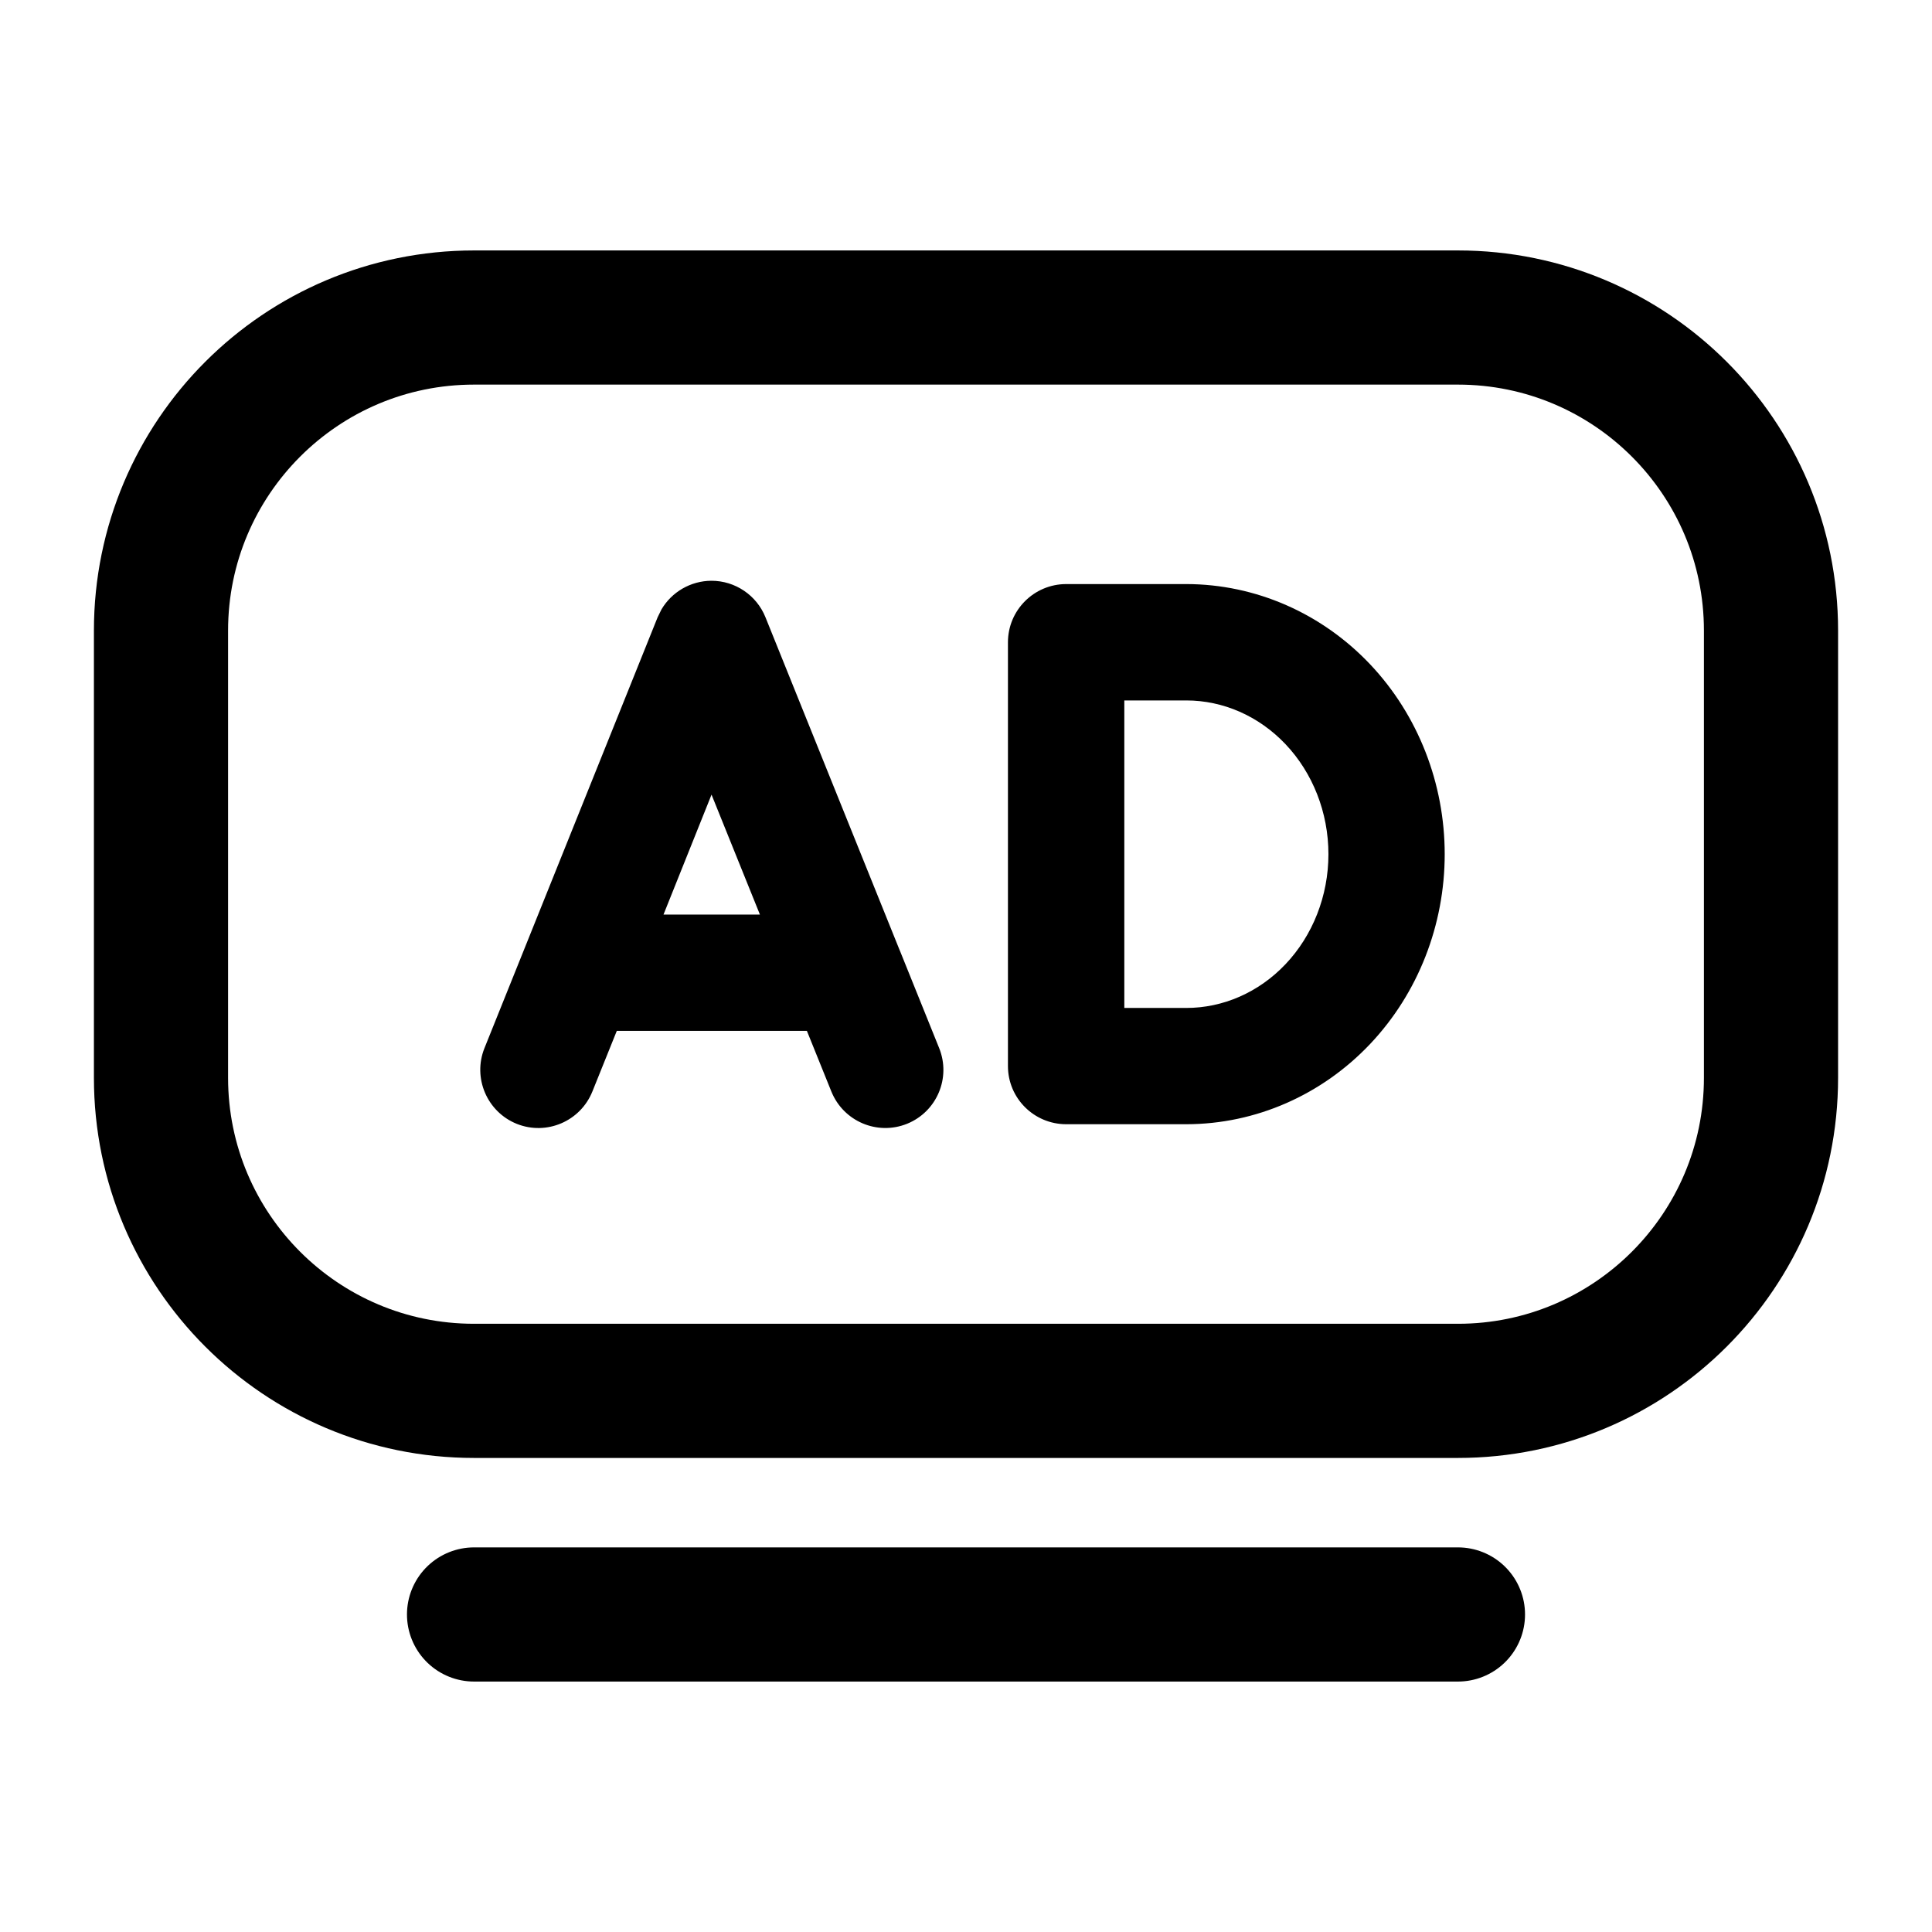
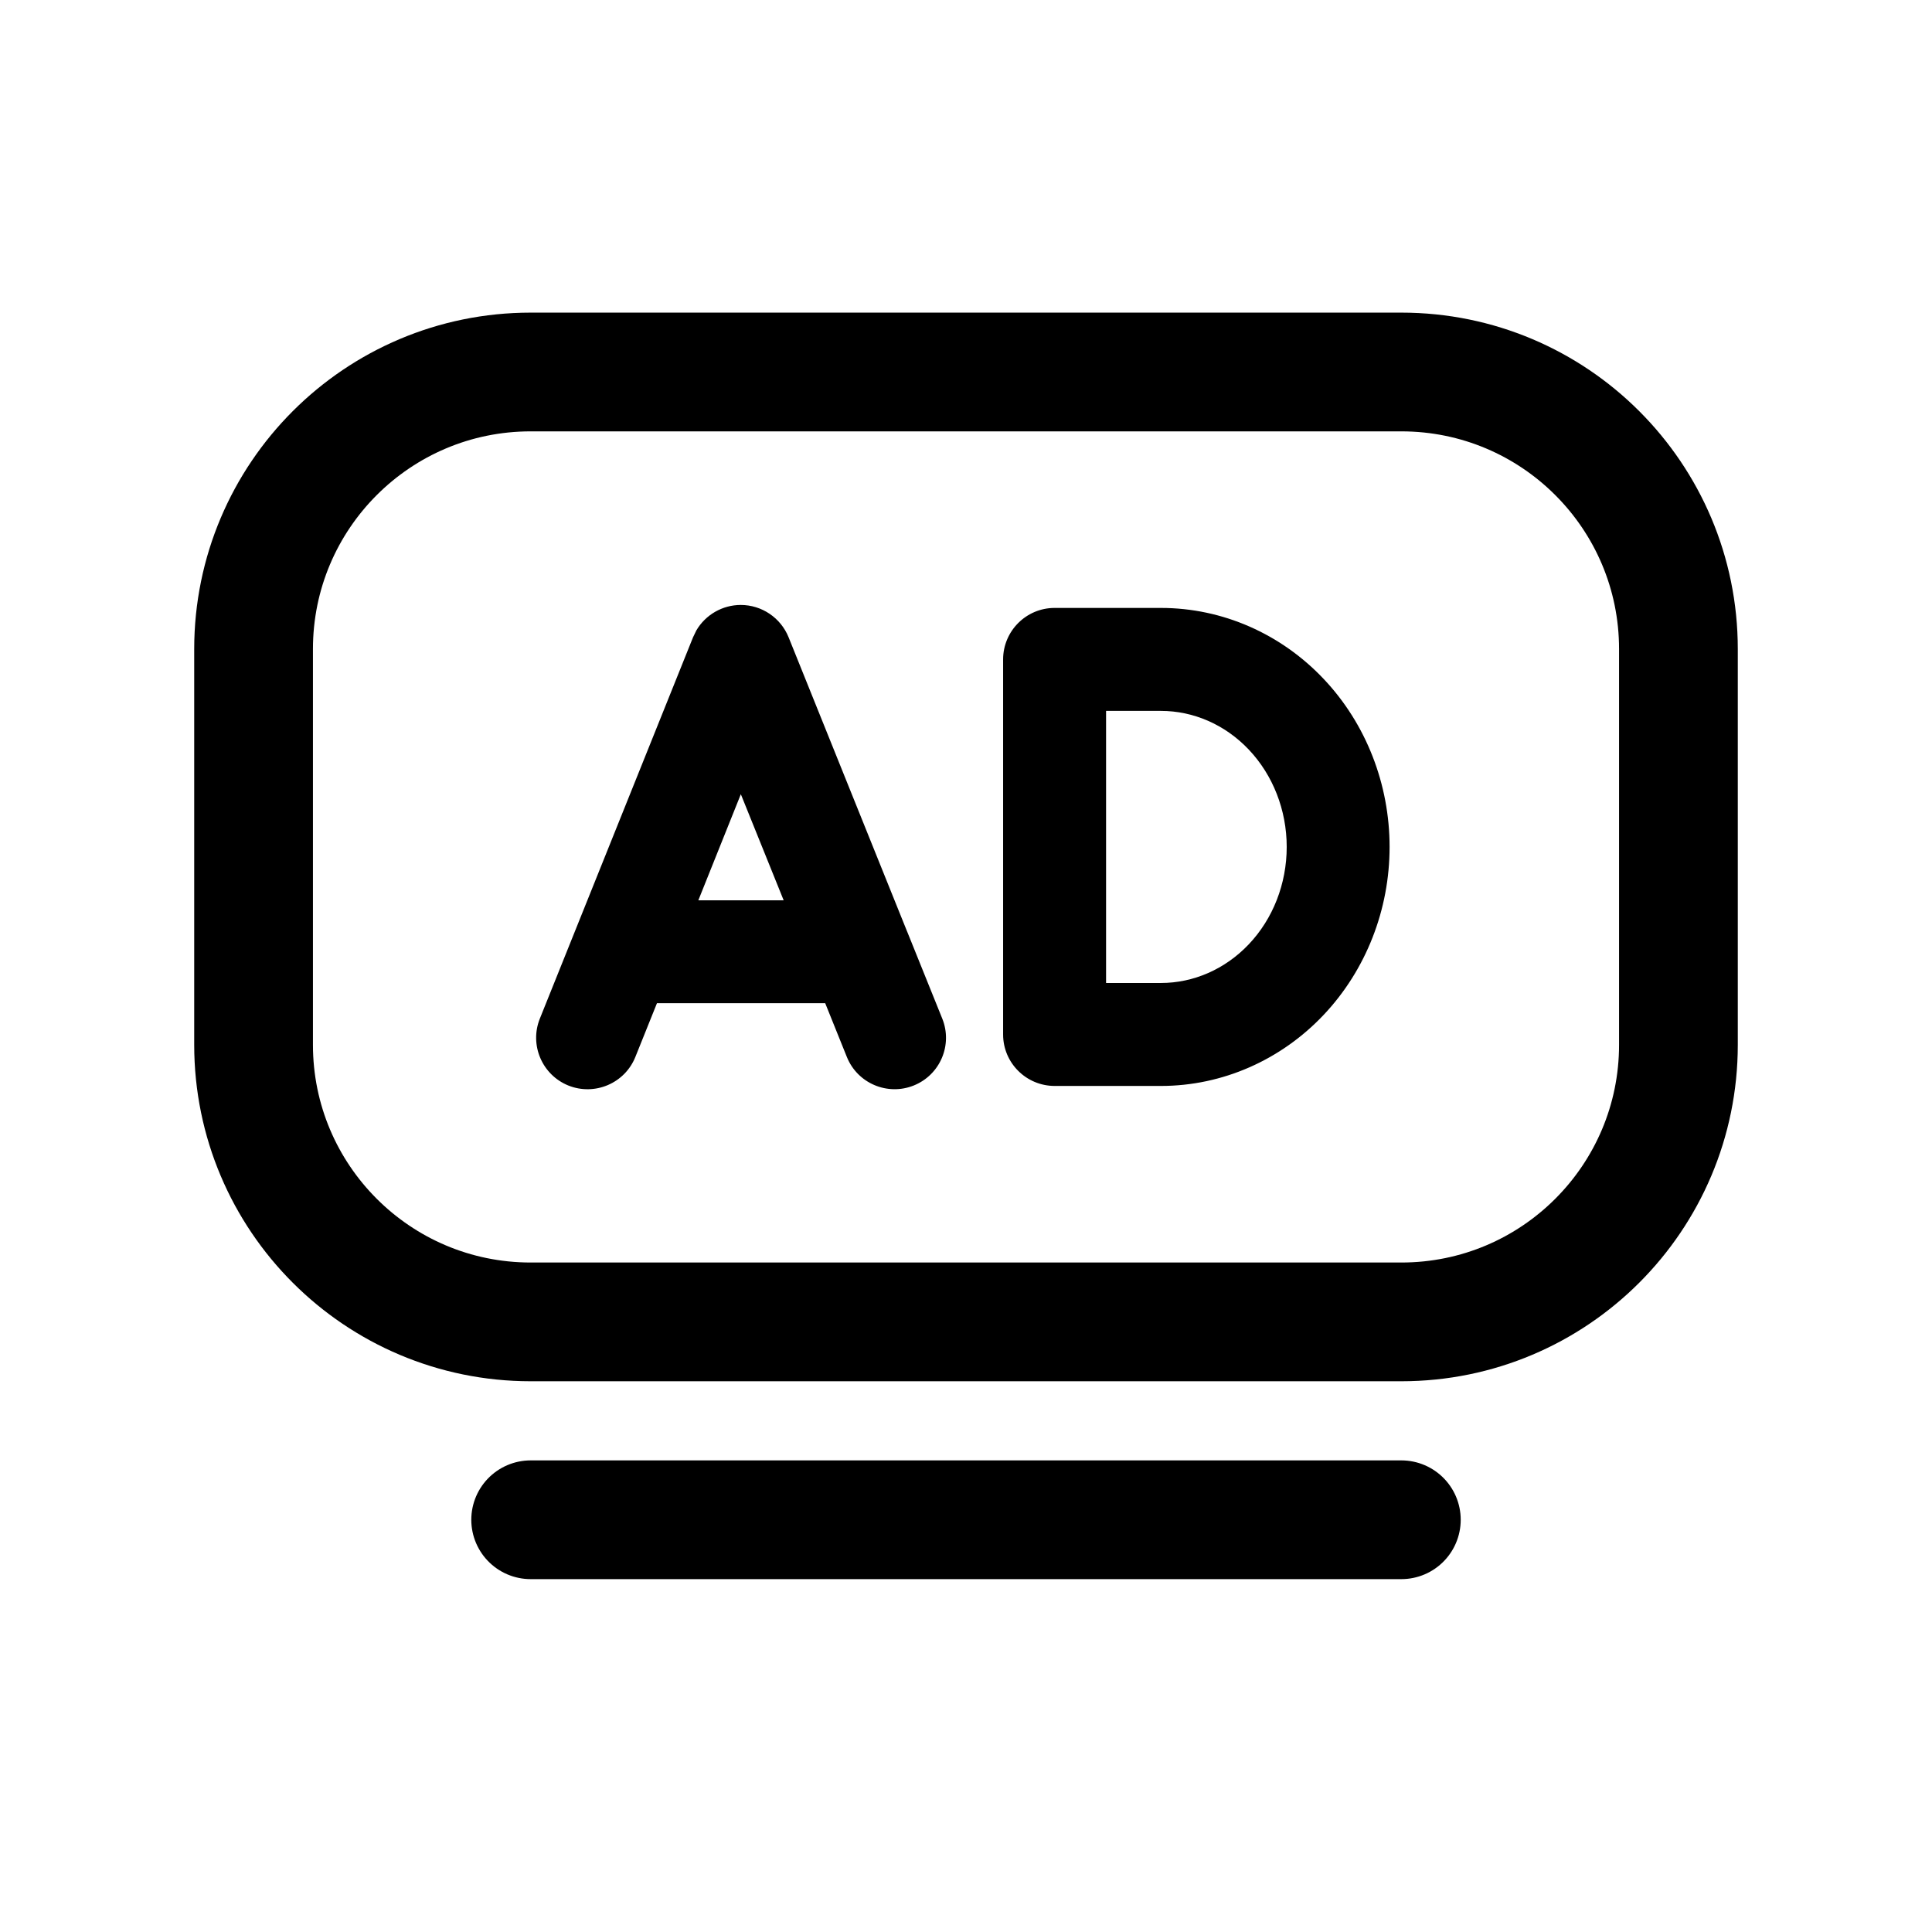
- <svg xmlns="http://www.w3.org/2000/svg" viewBox="0 0 24 24" fill="none">
-   <g transform="translate(-1.333332 -1.055554) scale(1.111111)">
-     <g>
-       <g>
-         <path d="M17.5 4.5H6.5C4.567 4.5 3 6.067 3 8V13C3 14.933 4.567 16.5 6.5 16.5H17.5C19.433 16.5 21 14.933 21 13V8C21 6.067 19.433 4.5 17.5 4.5Z" stroke="currentColor" stroke-width="1.5" stroke-linecap="round" stroke-linejoin="round" />
-         <path d="M9.154 7.443C9.42 7.443 9.659 7.605 9.758 7.851L11.255 11.565C11.257 11.57 11.259 11.575 11.261 11.579L11.7 12.668C11.834 13.001 11.674 13.379 11.341 13.514C11.008 13.648 10.63 13.487 10.495 13.154L10.221 12.475H8.096L7.823 13.153C7.689 13.486 7.311 13.648 6.978 13.515C6.645 13.381 6.483 13.002 6.616 12.669L8.552 7.852L8.595 7.764C8.71 7.568 8.922 7.444 9.154 7.443ZM14.463 7.48C15.241 7.481 15.98 7.808 16.519 8.378C17.056 8.946 17.352 9.711 17.352 10.5C17.352 11.289 17.056 12.053 16.519 12.621C15.98 13.191 15.241 13.518 14.463 13.519H13.119C12.76 13.518 12.469 13.228 12.469 12.869V8.131C12.469 7.772 12.76 7.481 13.119 7.48H14.463ZM13.77 12.219H14.463C14.872 12.219 15.272 12.047 15.573 11.729C15.876 11.409 16.052 10.967 16.052 10.5C16.052 10.033 15.876 9.591 15.573 9.271C15.272 8.953 14.872 8.781 14.463 8.781H13.77V12.219ZM8.618 11.175H9.696L9.155 9.834L8.618 11.175Z" fill="currentColor" />
-         <path d="M6.5 19H17.5" stroke="currentColor" stroke-width="1.5" stroke-linecap="round" stroke-linejoin="round" />
-       </g>
-     </g>
-   </g>
+ <svg xmlns="http://www.w3.org/2000/svg" width="24" height="24" viewBox="0 0 24 24" fill="none">
+   <path d="M17.408 4.621H6.592C4.691 4.621 3.15 6.162 3.15 8.063V12.979C3.15 14.88 4.691 16.421 6.592 16.421H17.408C19.309 16.421 20.85 14.88 20.85 12.979V8.063C20.85 6.162 19.309 4.621 17.408 4.621Z" stroke="currentColor" stroke-width="1.475" stroke-linecap="round" stroke-linejoin="round" />
+   <path d="M9.202 7.515C9.463 7.515 9.698 7.674 9.796 7.916L11.267 11.568C11.269 11.572 11.271 11.577 11.273 11.582L11.705 12.653C11.837 12.98 11.679 13.352 11.352 13.484C11.025 13.616 10.652 13.458 10.52 13.13L10.251 12.462H8.161L7.893 13.129C7.762 13.457 7.389 13.616 7.061 13.485C6.734 13.353 6.575 12.981 6.706 12.654L8.609 7.917L8.651 7.83C8.765 7.637 8.974 7.515 9.202 7.515ZM14.422 7.552C15.187 7.552 15.914 7.874 16.443 8.434C16.972 8.993 17.262 9.745 17.262 10.521C17.262 11.297 16.971 12.048 16.443 12.607C15.914 13.167 15.187 13.49 14.422 13.49H13.1C12.748 13.489 12.461 13.204 12.461 12.851V8.192C12.461 7.839 12.748 7.552 13.1 7.552H14.422ZM13.74 12.211H14.422C14.824 12.211 15.218 12.042 15.514 11.729C15.812 11.415 15.984 10.98 15.984 10.521C15.984 10.062 15.812 9.628 15.514 9.313C15.218 9 14.824 8.831 14.422 8.831H13.74V12.211ZM8.675 11.184H9.735L9.203 9.866L8.675 11.184Z" fill="currentColor" />
+   <path d="M6.592 18.879H17.408" stroke="currentColor" stroke-width="1.475" stroke-linecap="round" stroke-linejoin="round" />
</svg>
